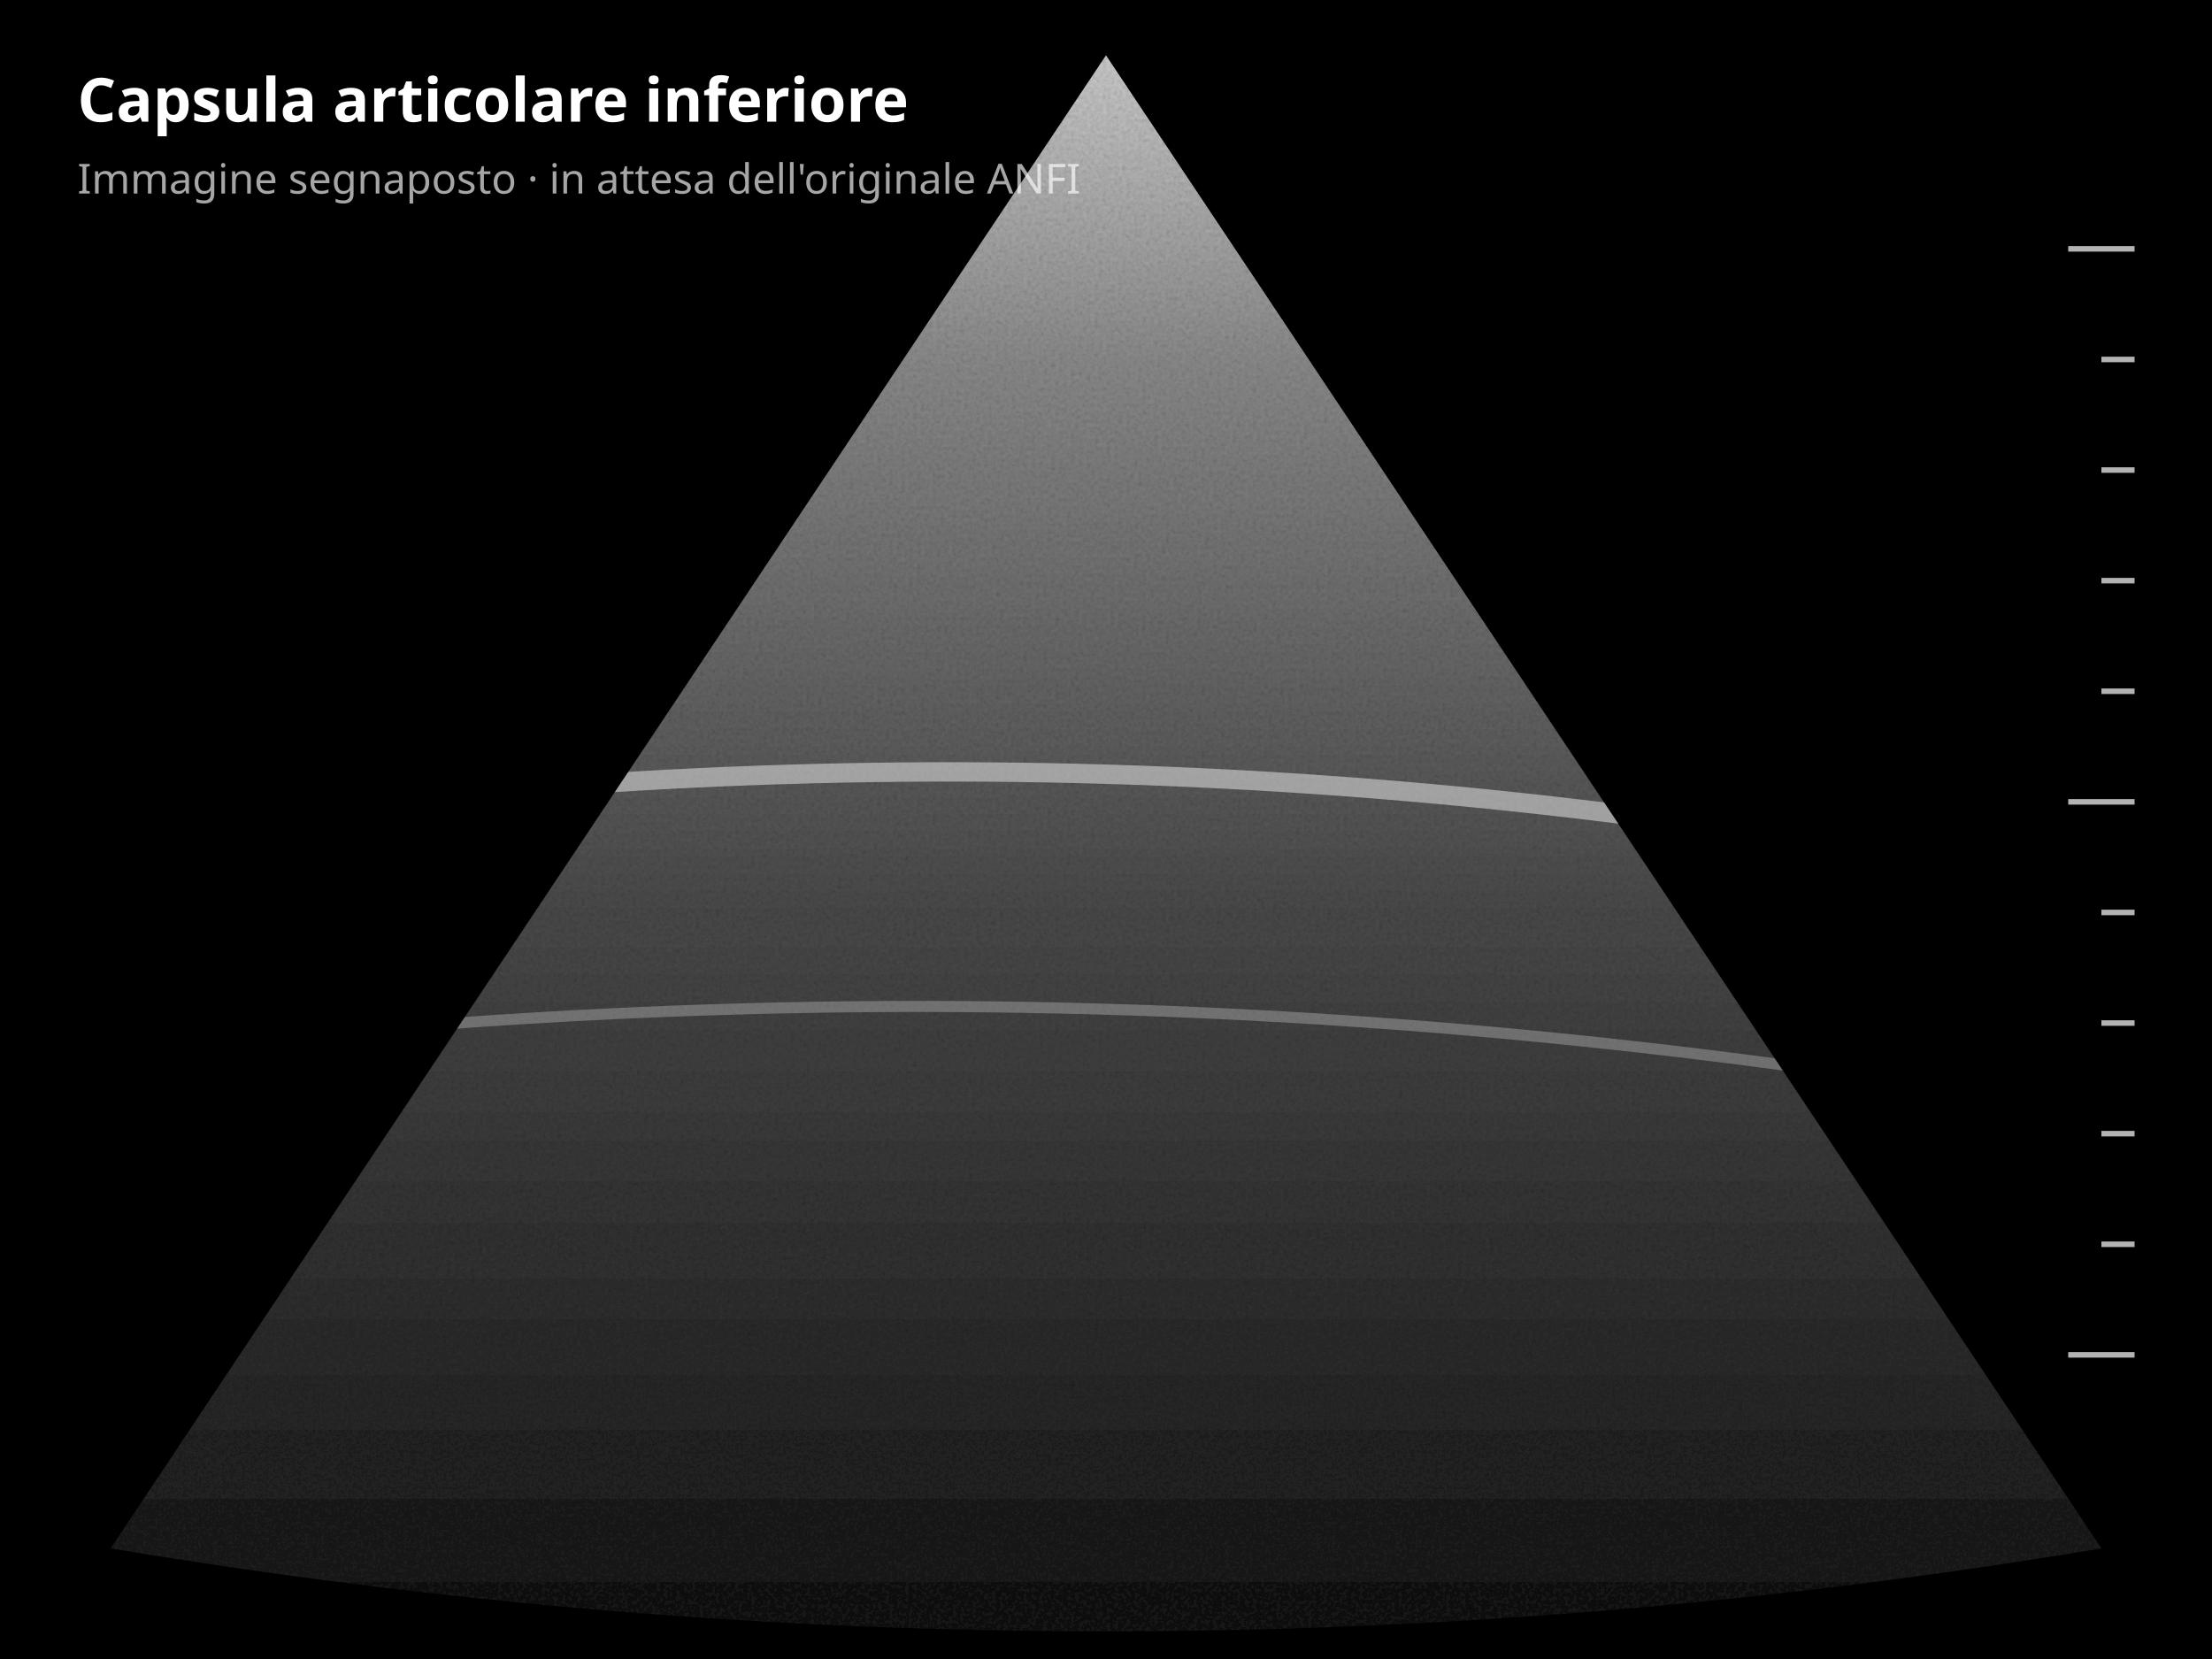
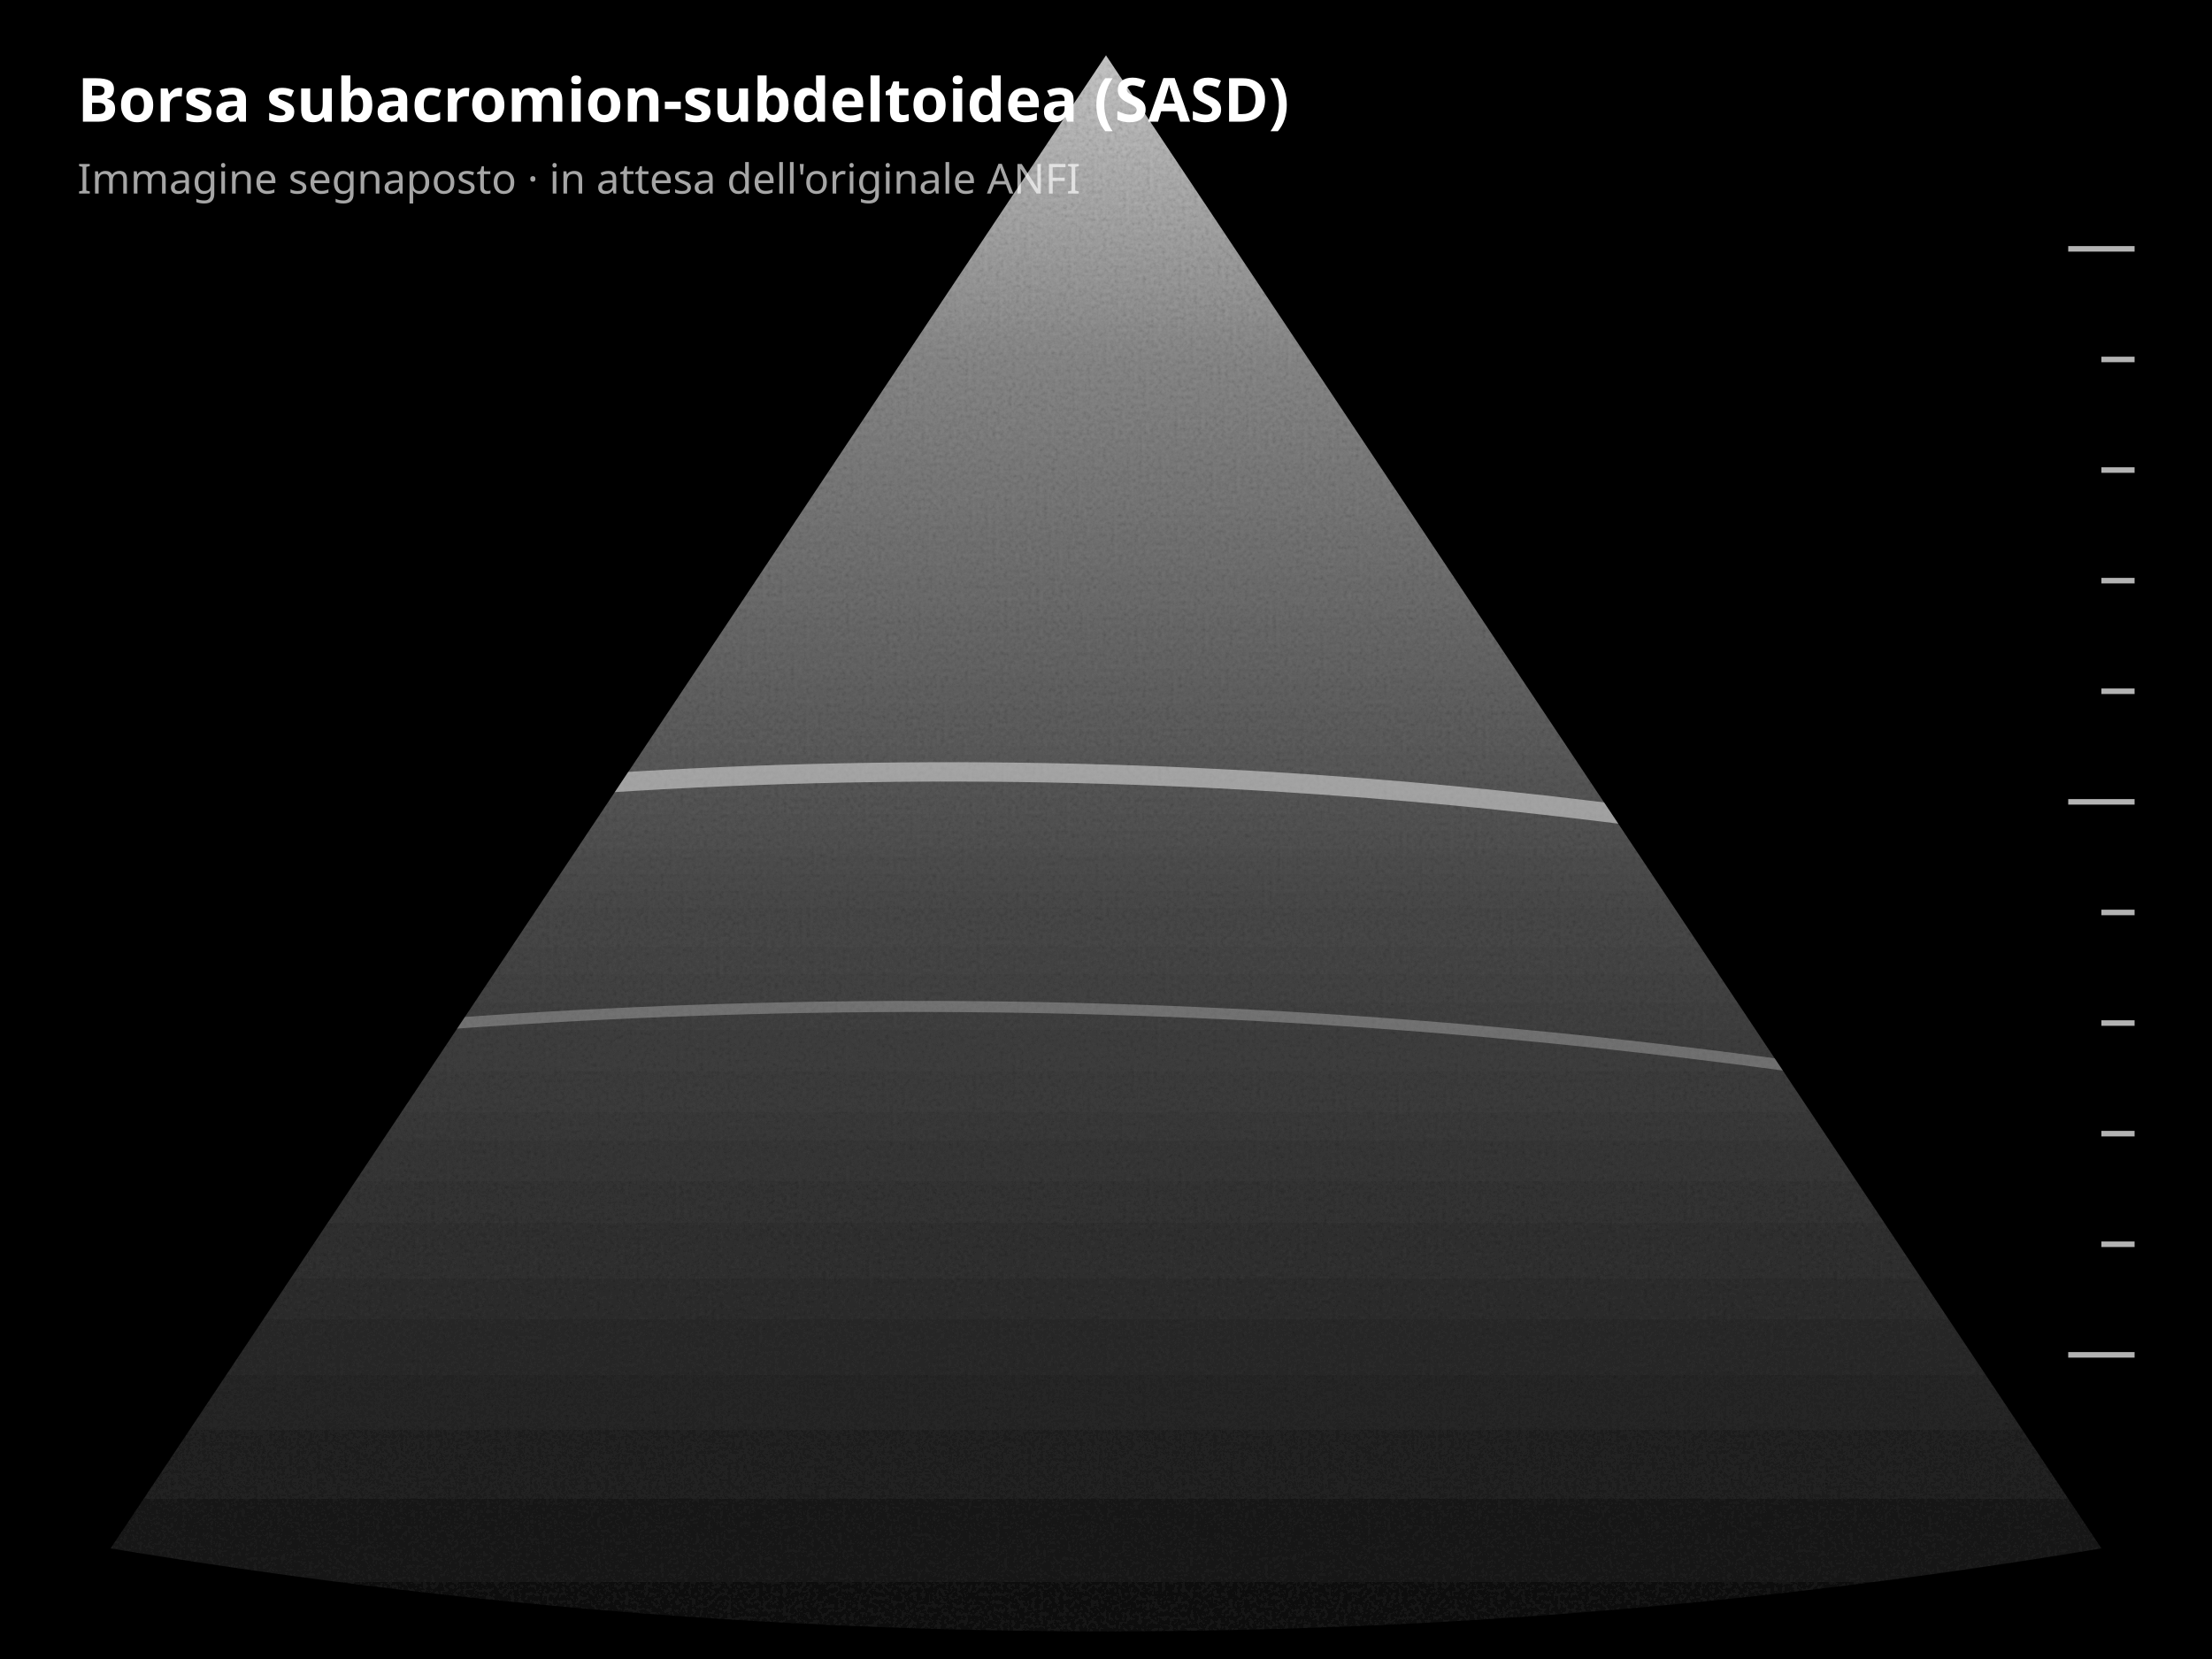
- <svg xmlns="http://www.w3.org/2000/svg" viewBox="0 0 800 600" width="800" height="600" role="img" aria-label="Immagine ecografica segnaposto: Capsula articolare inferiore">
+ <svg xmlns="http://www.w3.org/2000/svg" viewBox="0 0 800 600" width="800" height="600" role="img" aria-label="Immagine ecografica segnaposto: Borsa subacromion-subdeltoidea (SASD)">
  <defs>
    <linearGradient id="tissue" x1="0" y1="0" x2="0" y2="1">
      <stop offset="0" stop-color="#d8d8d8" />
      <stop offset=".22" stop-color="#8a8a8a" />
      <stop offset=".55" stop-color="#4a4a4a" />
      <stop offset="1" stop-color="#141414" />
    </linearGradient>
    <filter id="grain">
-       <feTurbulence type="fractalNoise" baseFrequency="0.7" numOctaves="3" seed="4" />
+       <feTurbulence type="fractalNoise" baseFrequency="0.7" numOctaves="3" seed="6" />
      <feColorMatrix type="saturate" values="0" />
      <feComponentTransfer>
        <feFuncA type="linear" slope=".55" />
      </feComponentTransfer>
      <feBlend in2="SourceGraphic" mode="multiply" />
    </filter>
    <clipPath id="fan">
      <path d="M400 20 L760 560 Q400 620 40 560 Z" />
    </clipPath>
  </defs>
  <rect width="800" height="600" fill="#000" />
  <g clip-path="url(#fan)">
    <rect width="800" height="600" fill="url(#tissue)" filter="url(#grain)" />
    <path d="M60 300 Q400 250 740 320" fill="none" stroke="#f2f2f2" stroke-width="7" opacity=".5" />
    <path d="M60 380 Q400 340 740 400" fill="none" stroke="#cfcfcf" stroke-width="4" opacity=".35" />
  </g>
  <g fill="#fff" font-family="DM Sans, Segoe UI, sans-serif">
-     <text x="28" y="44" font-size="22" font-weight="700">Capsula articolare inferiore</text>
+     <text x="28" y="44" font-size="22" font-weight="700">Borsa subacromion-subdeltoidea (SASD)</text>
    <text x="28" y="70" font-size="15" opacity=".65">Immagine segnaposto · in attesa dell'originale ANFI</text>
    <g opacity=".7">
      <line x1="772" y1="90" x2="748" y2="90" stroke="#fff" stroke-width="2" />
      <line x1="772" y1="130" x2="760" y2="130" stroke="#fff" stroke-width="2" />
      <line x1="772" y1="170" x2="760" y2="170" stroke="#fff" stroke-width="2" />
      <line x1="772" y1="210" x2="760" y2="210" stroke="#fff" stroke-width="2" />
      <line x1="772" y1="250" x2="760" y2="250" stroke="#fff" stroke-width="2" />
      <line x1="772" y1="290" x2="748" y2="290" stroke="#fff" stroke-width="2" />
      <line x1="772" y1="330" x2="760" y2="330" stroke="#fff" stroke-width="2" />
      <line x1="772" y1="370" x2="760" y2="370" stroke="#fff" stroke-width="2" />
      <line x1="772" y1="410" x2="760" y2="410" stroke="#fff" stroke-width="2" />
      <line x1="772" y1="450" x2="760" y2="450" stroke="#fff" stroke-width="2" />
      <line x1="772" y1="490" x2="748" y2="490" stroke="#fff" stroke-width="2" />
    </g>
  </g>
</svg>
